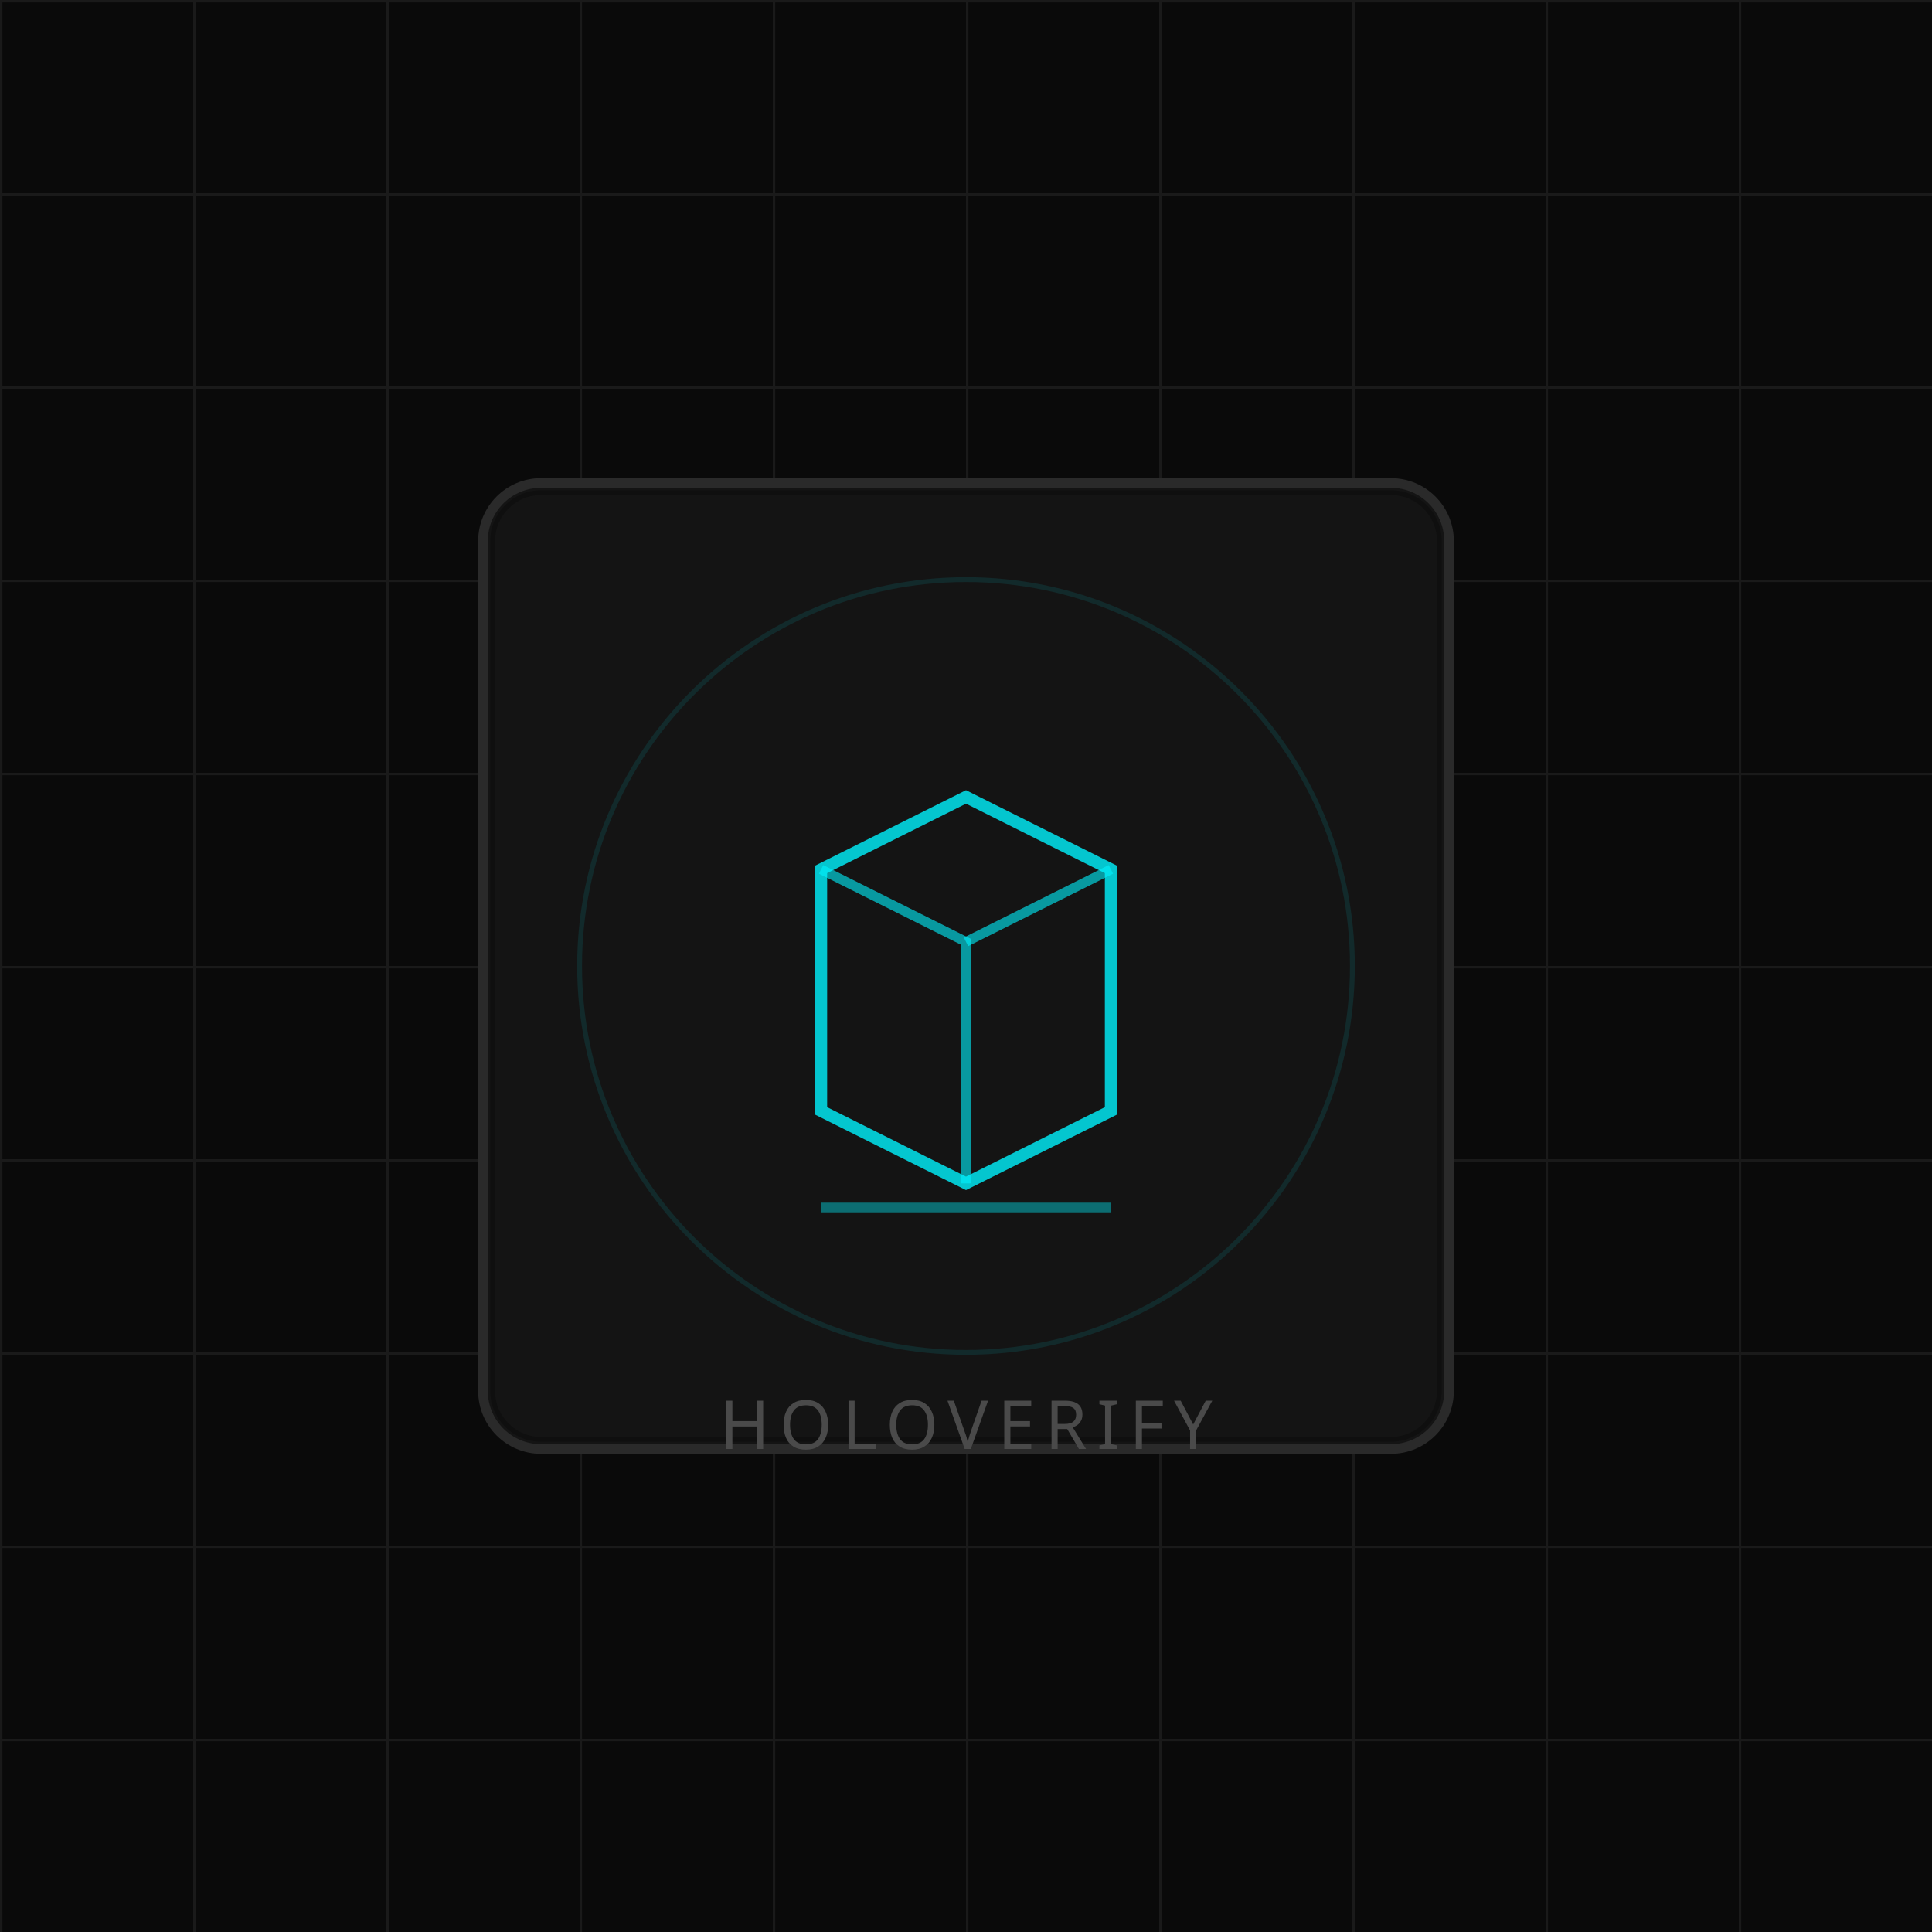
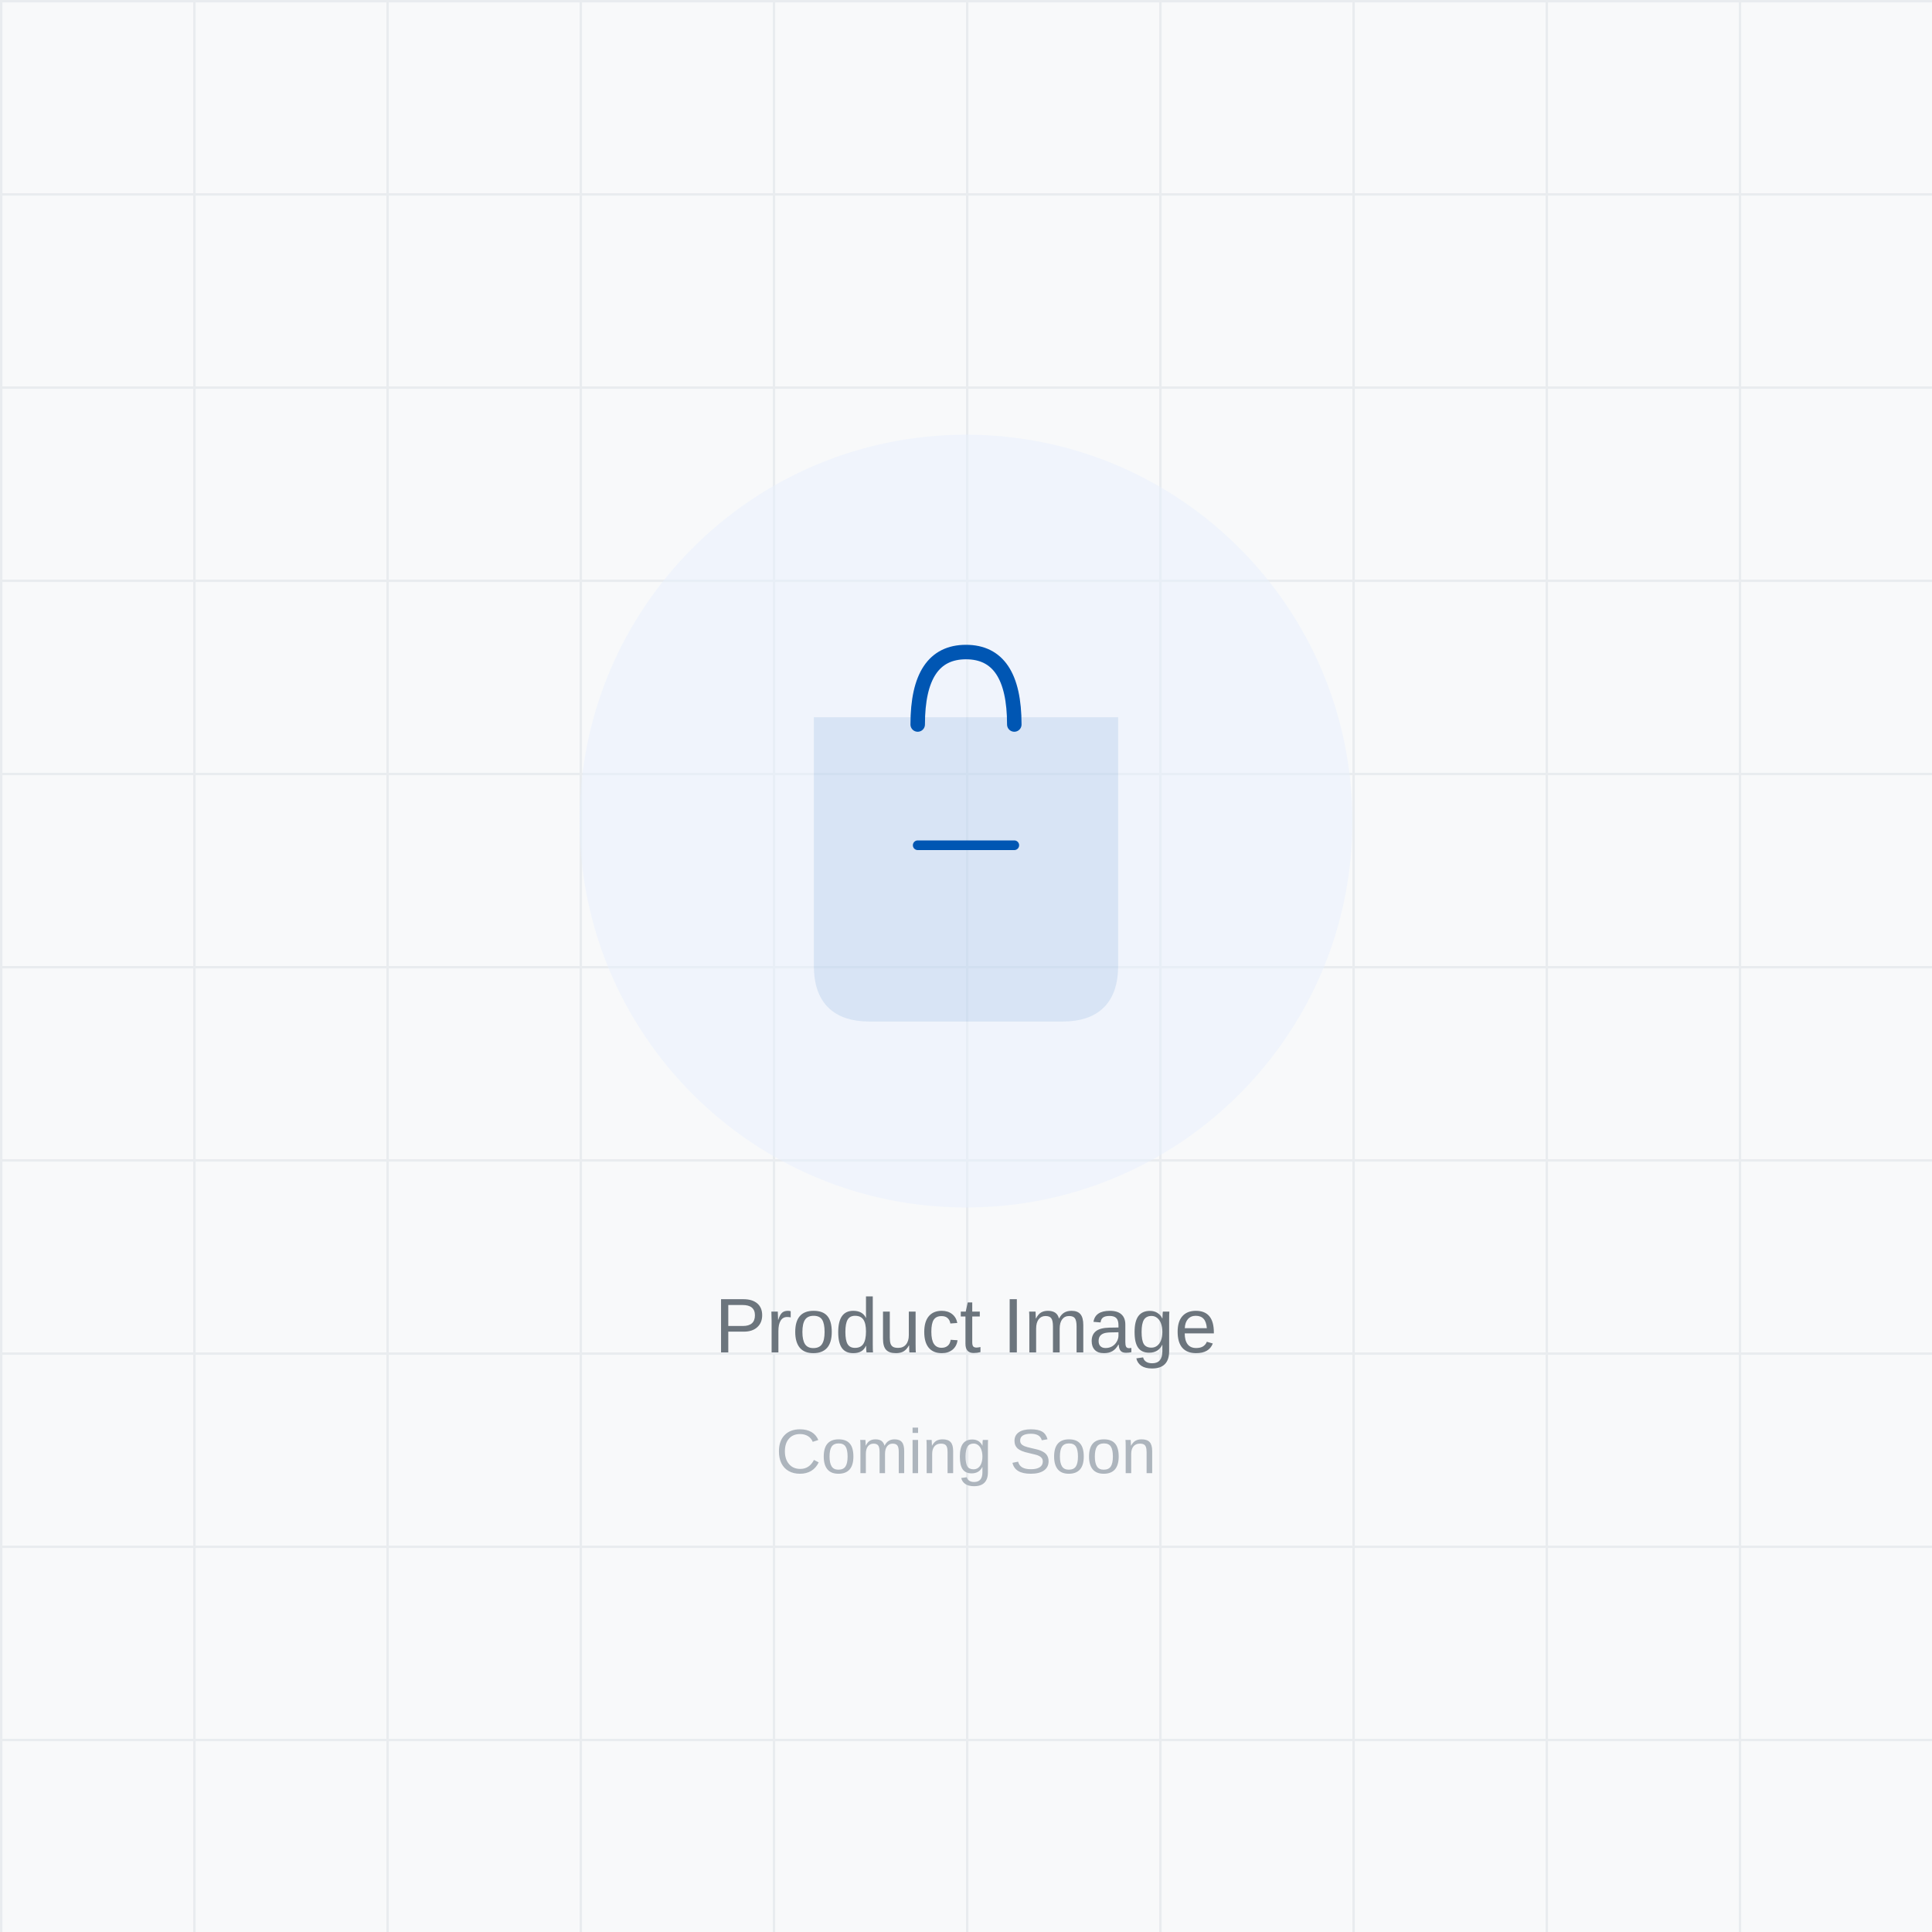
<svg xmlns="http://www.w3.org/2000/svg" width="400" height="400" viewBox="0 0 400 400">
-   <rect width="400" height="400" fill="#0A0A0A" />
-   <pattern id="grid" width="40" height="40" patternUnits="userSpaceOnUse">
-     <path d="M 40 0 L 0 0 0 40" fill="none" stroke="#1a1a1a" stroke-width="1" />
-   </pattern>
+   <rect width="400" height="400" fill="#F8F9FA" />
+   <defs>
+     <pattern id="grid" width="40" height="40" patternUnits="userSpaceOnUse">
+       <path d="M 40 0 L 0 0 0 40" fill="none" stroke="#E9ECEF" stroke-width="1" />
+     </pattern>
+   </defs>
  <rect width="400" height="400" fill="url(#grid)" />
-   <rect x="100" y="100" width="200" height="200" rx="12" fill="#141414" stroke="#2a2a2a" stroke-width="2" />
-   <rect x="102" y="102" width="196" height="196" rx="10" fill="none" stroke="#0f0f0f" stroke-width="1" />
-   <path d="M170 180 L200 165 L230 180 L230 230 L200 245 L170 230 Z" fill="none" stroke="#00F2FE" stroke-width="2.5" opacity="0.8" />
-   <path d="M170 180 L200 195 L200 245" fill="none" stroke="#00F2FE" stroke-width="2" opacity="0.6" />
-   <path d="M230 180 L200 195" fill="none" stroke="#00F2FE" stroke-width="2" opacity="0.6" />
-   <line x1="170" y1="250" x2="230" y2="250" stroke="#00F2FE" stroke-width="2" opacity="0.4" />
-   <circle cx="200" cy="200" r="80" fill="none" stroke="#00F2FE" stroke-width="1" opacity="0.1" />
-   <text x="200" y="300" fill="#4a4a4a" font-family="system-ui, sans-serif" font-size="14" font-weight="500" text-anchor="middle" letter-spacing="2">HOLOVERIFY</text>
+   <circle cx="200" cy="170" r="80" fill="#E8F0FE" opacity="0.5" />
+   <g transform="translate(160, 130)">
+     <path d="M 10 20 L 10 70 Q 10 80 20 80 L 60 80 Q 70 80 70 70 L 70 20 Z" fill="#0056B3" opacity="0.1" stroke="#0056B3" stroke-width="3" />
+     <path d="M 30 20 Q 30 5 40 5 Q 50 5 50 20" fill="none" stroke="#0056B3" stroke-width="3" stroke-linecap="round" />
+     <line x1="30" y1="45" x2="50" y2="45" stroke="#0056B3" stroke-width="2" stroke-linecap="round" />
+   </g>
+   <text x="200" y="280" font-family="Arial, sans-serif" font-size="16" fill="#6C757D" text-anchor="middle" font-weight="500">
+     Product Image
+   </text>
+   <text x="200" y="305" font-family="Arial, sans-serif" font-size="13" fill="#ADB5BD" text-anchor="middle">
+     Coming Soon
+   </text>
</svg>
